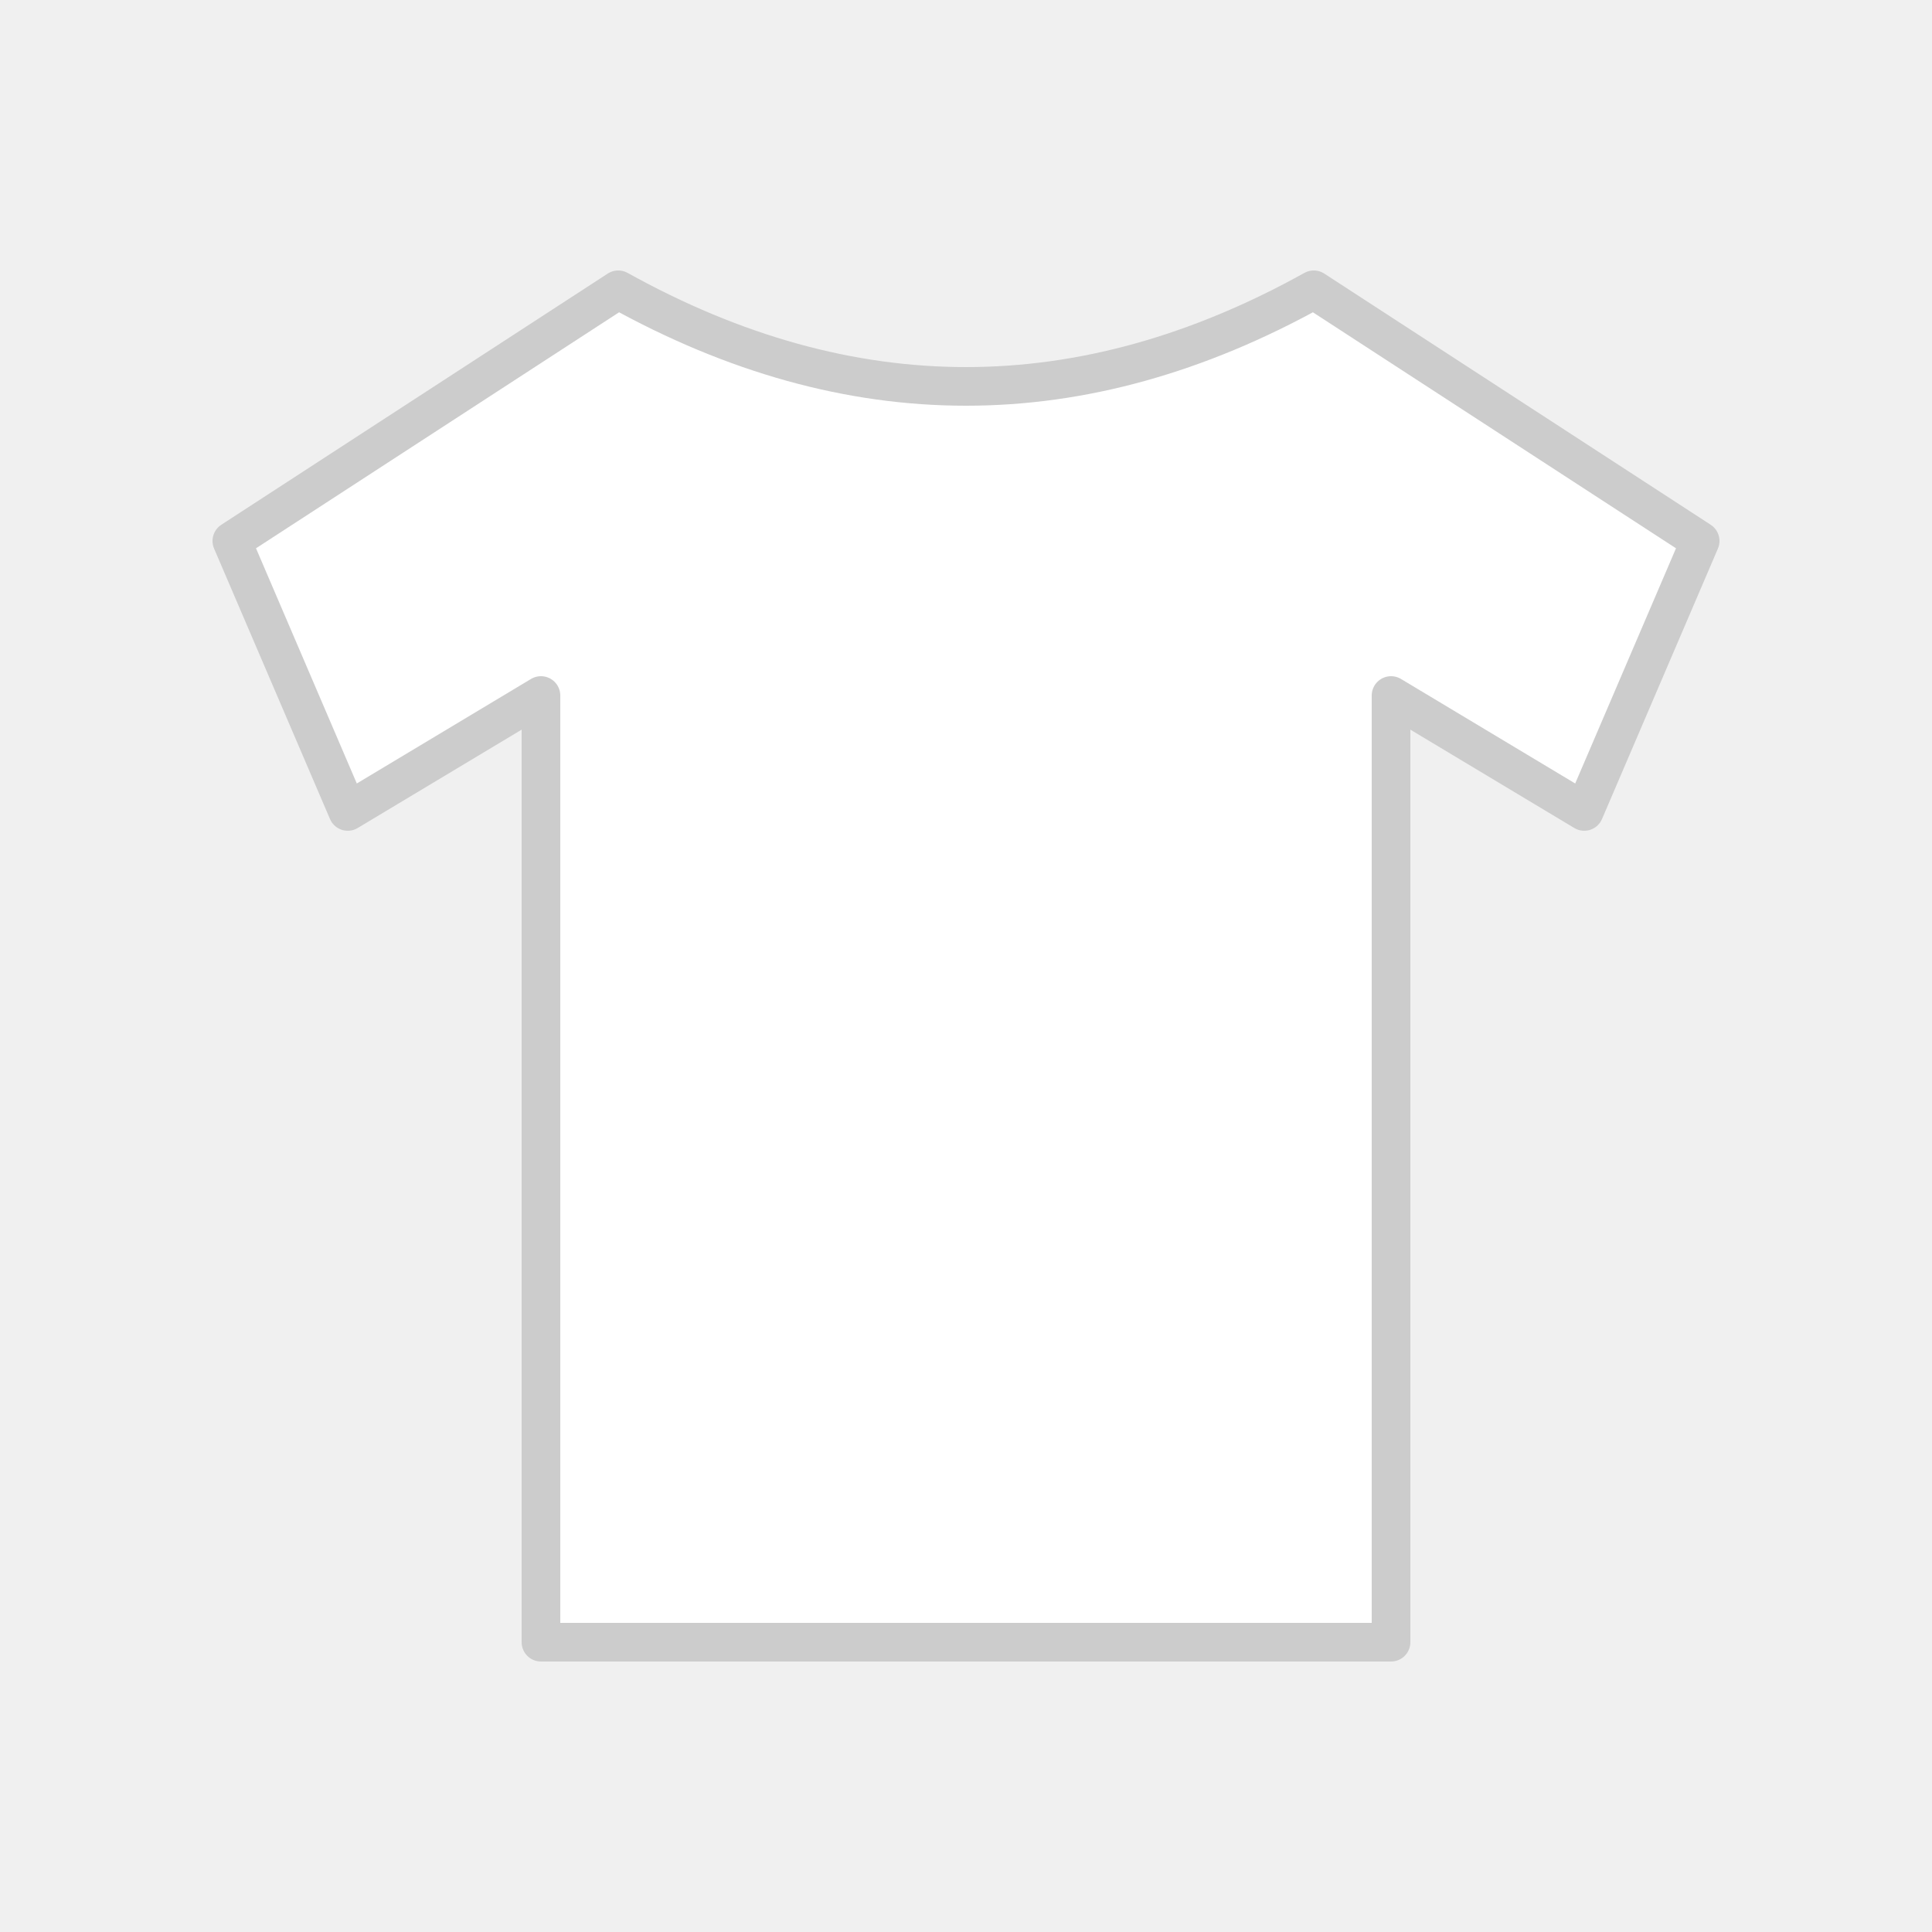
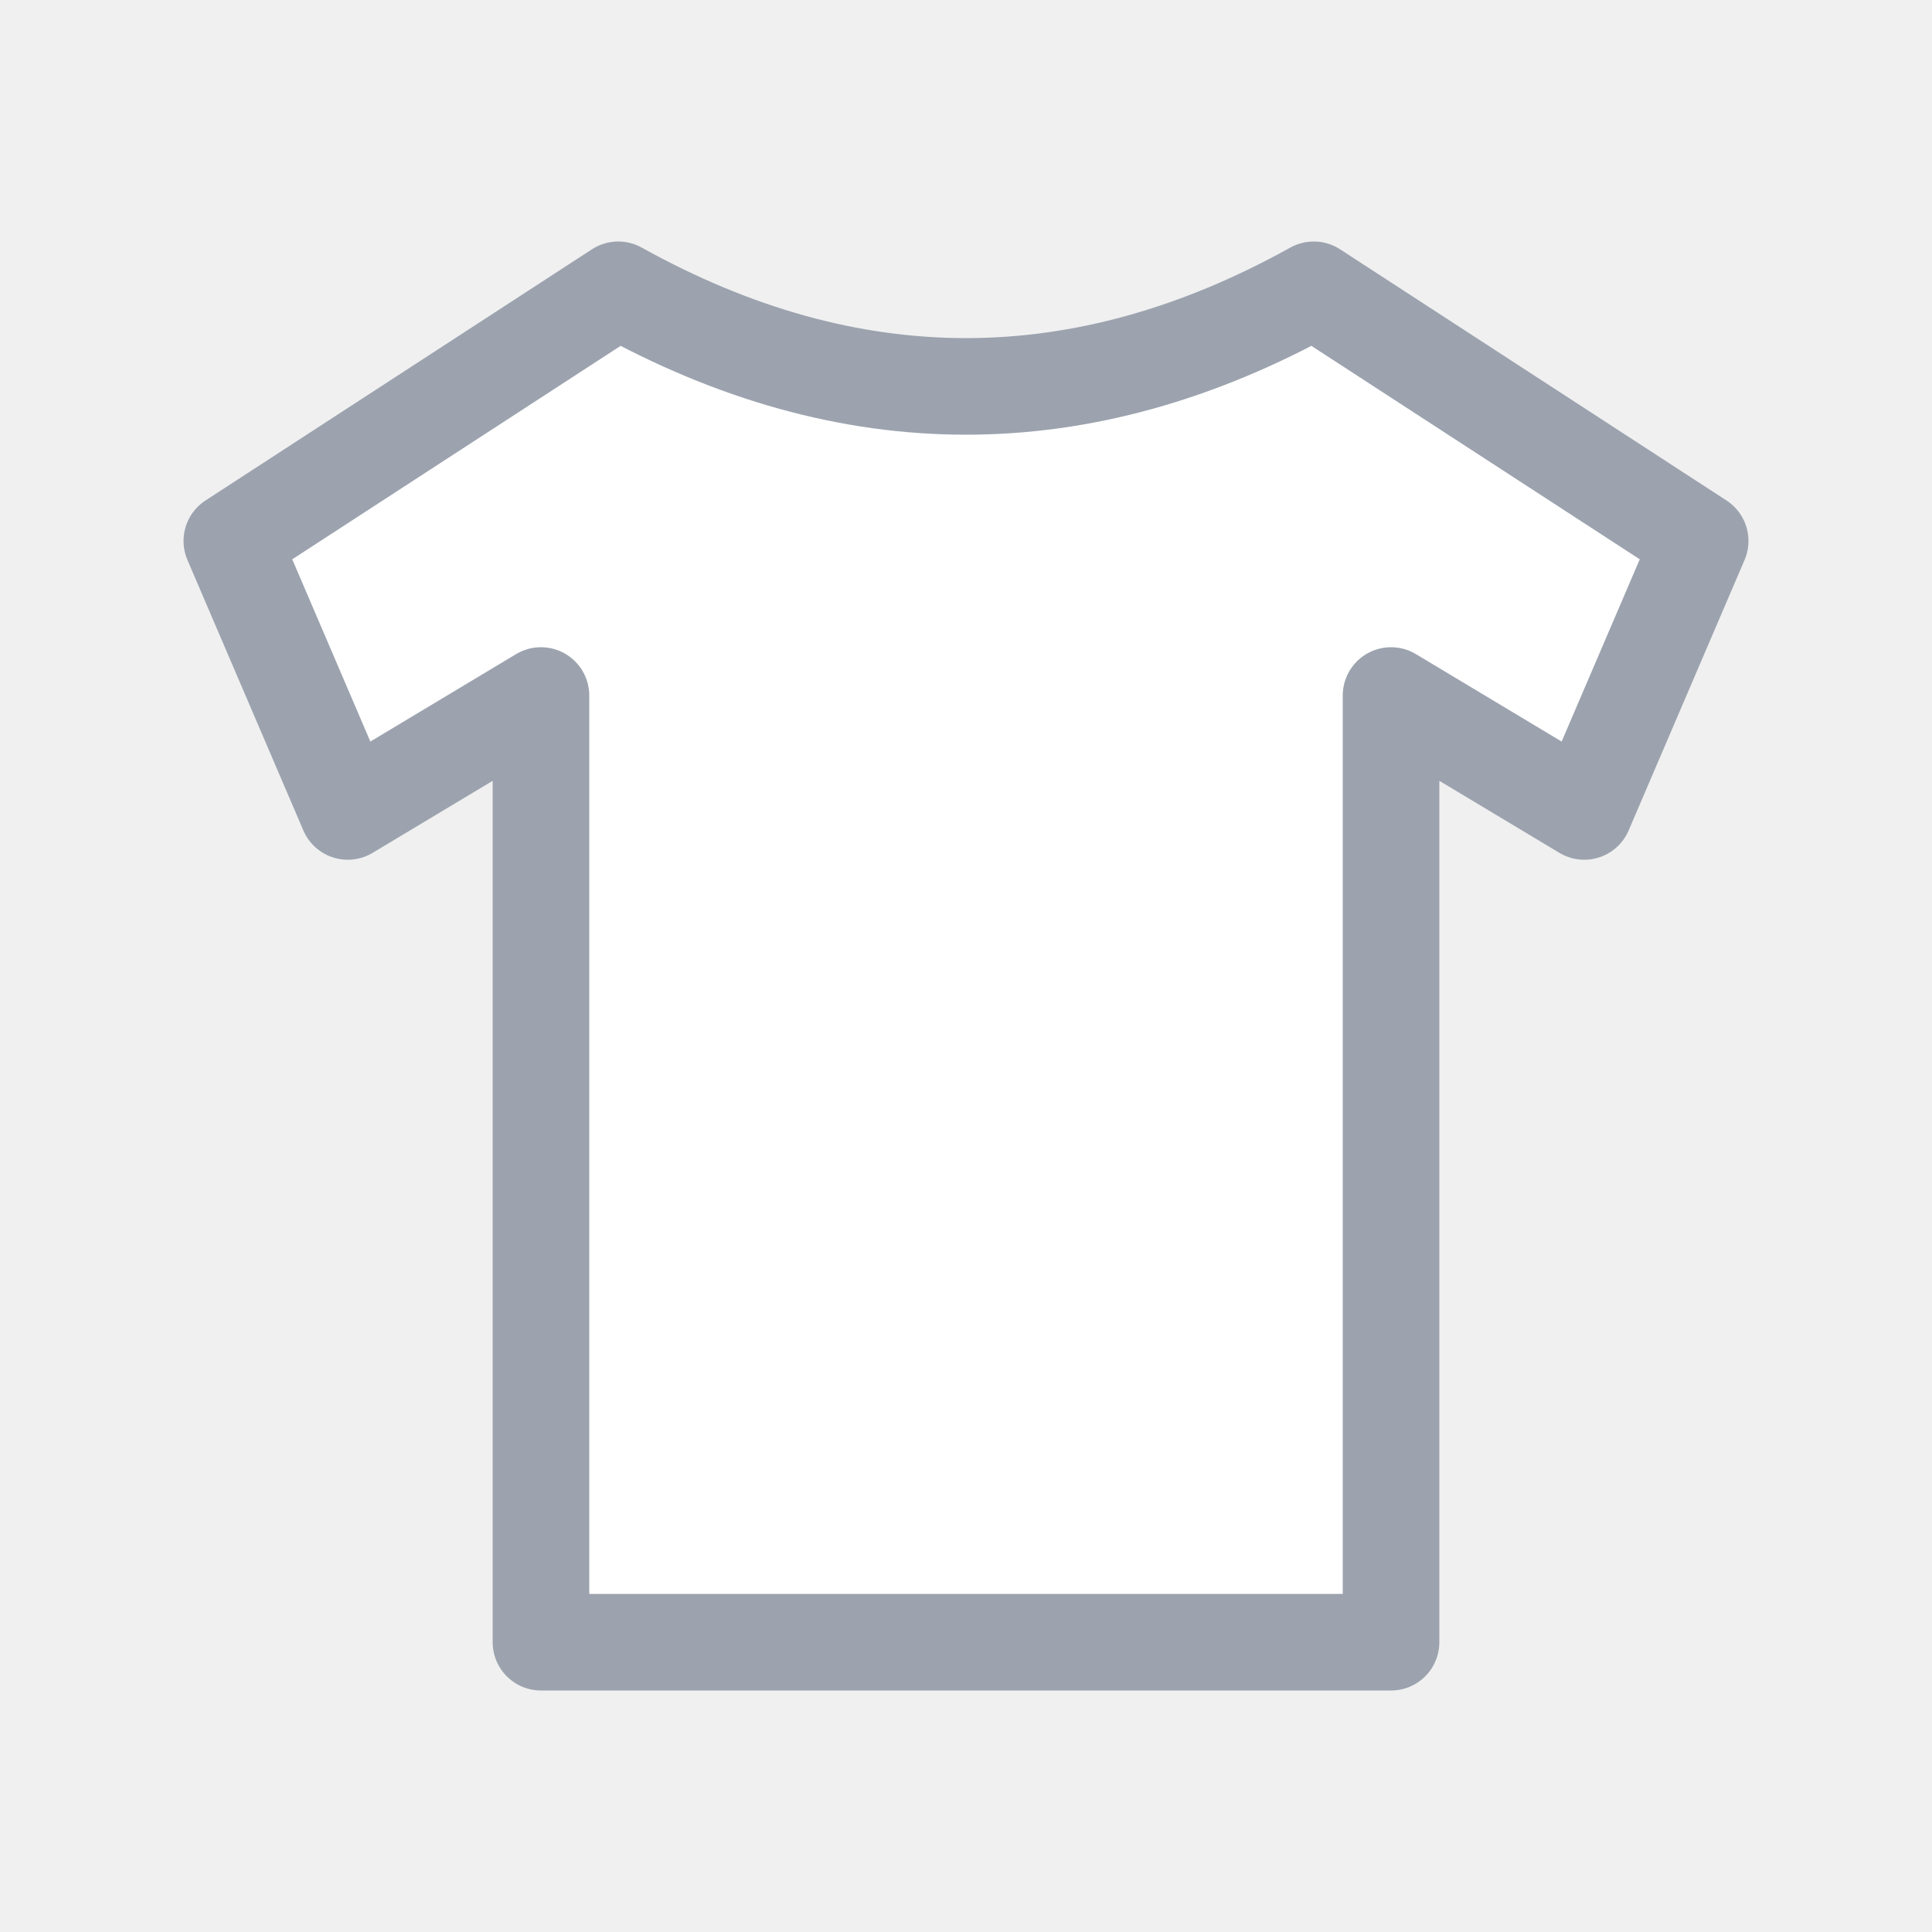
<svg xmlns="http://www.w3.org/2000/svg" viewBox="0 0 100 100" width="100" height="100">
-   <path d="M32 15 Q50 25 68 15 L88 28 L82 42 L72 36 L72 85 L28 85 L28 36 L18 42 L12 28 Z" fill="#FFFFFF" stroke="#CCCCCC" stroke-width="2" stroke-linejoin="round" />
+   <path d="M32 15 Q50 25 68 15 L88 28 L82 42 L72 36 L72 85 L28 85 L28 36 L18 42 L12 28 Z" fill="#FFFFFF" stroke="#9CA3AF" stroke-width="5" stroke-linejoin="round" />
</svg>
